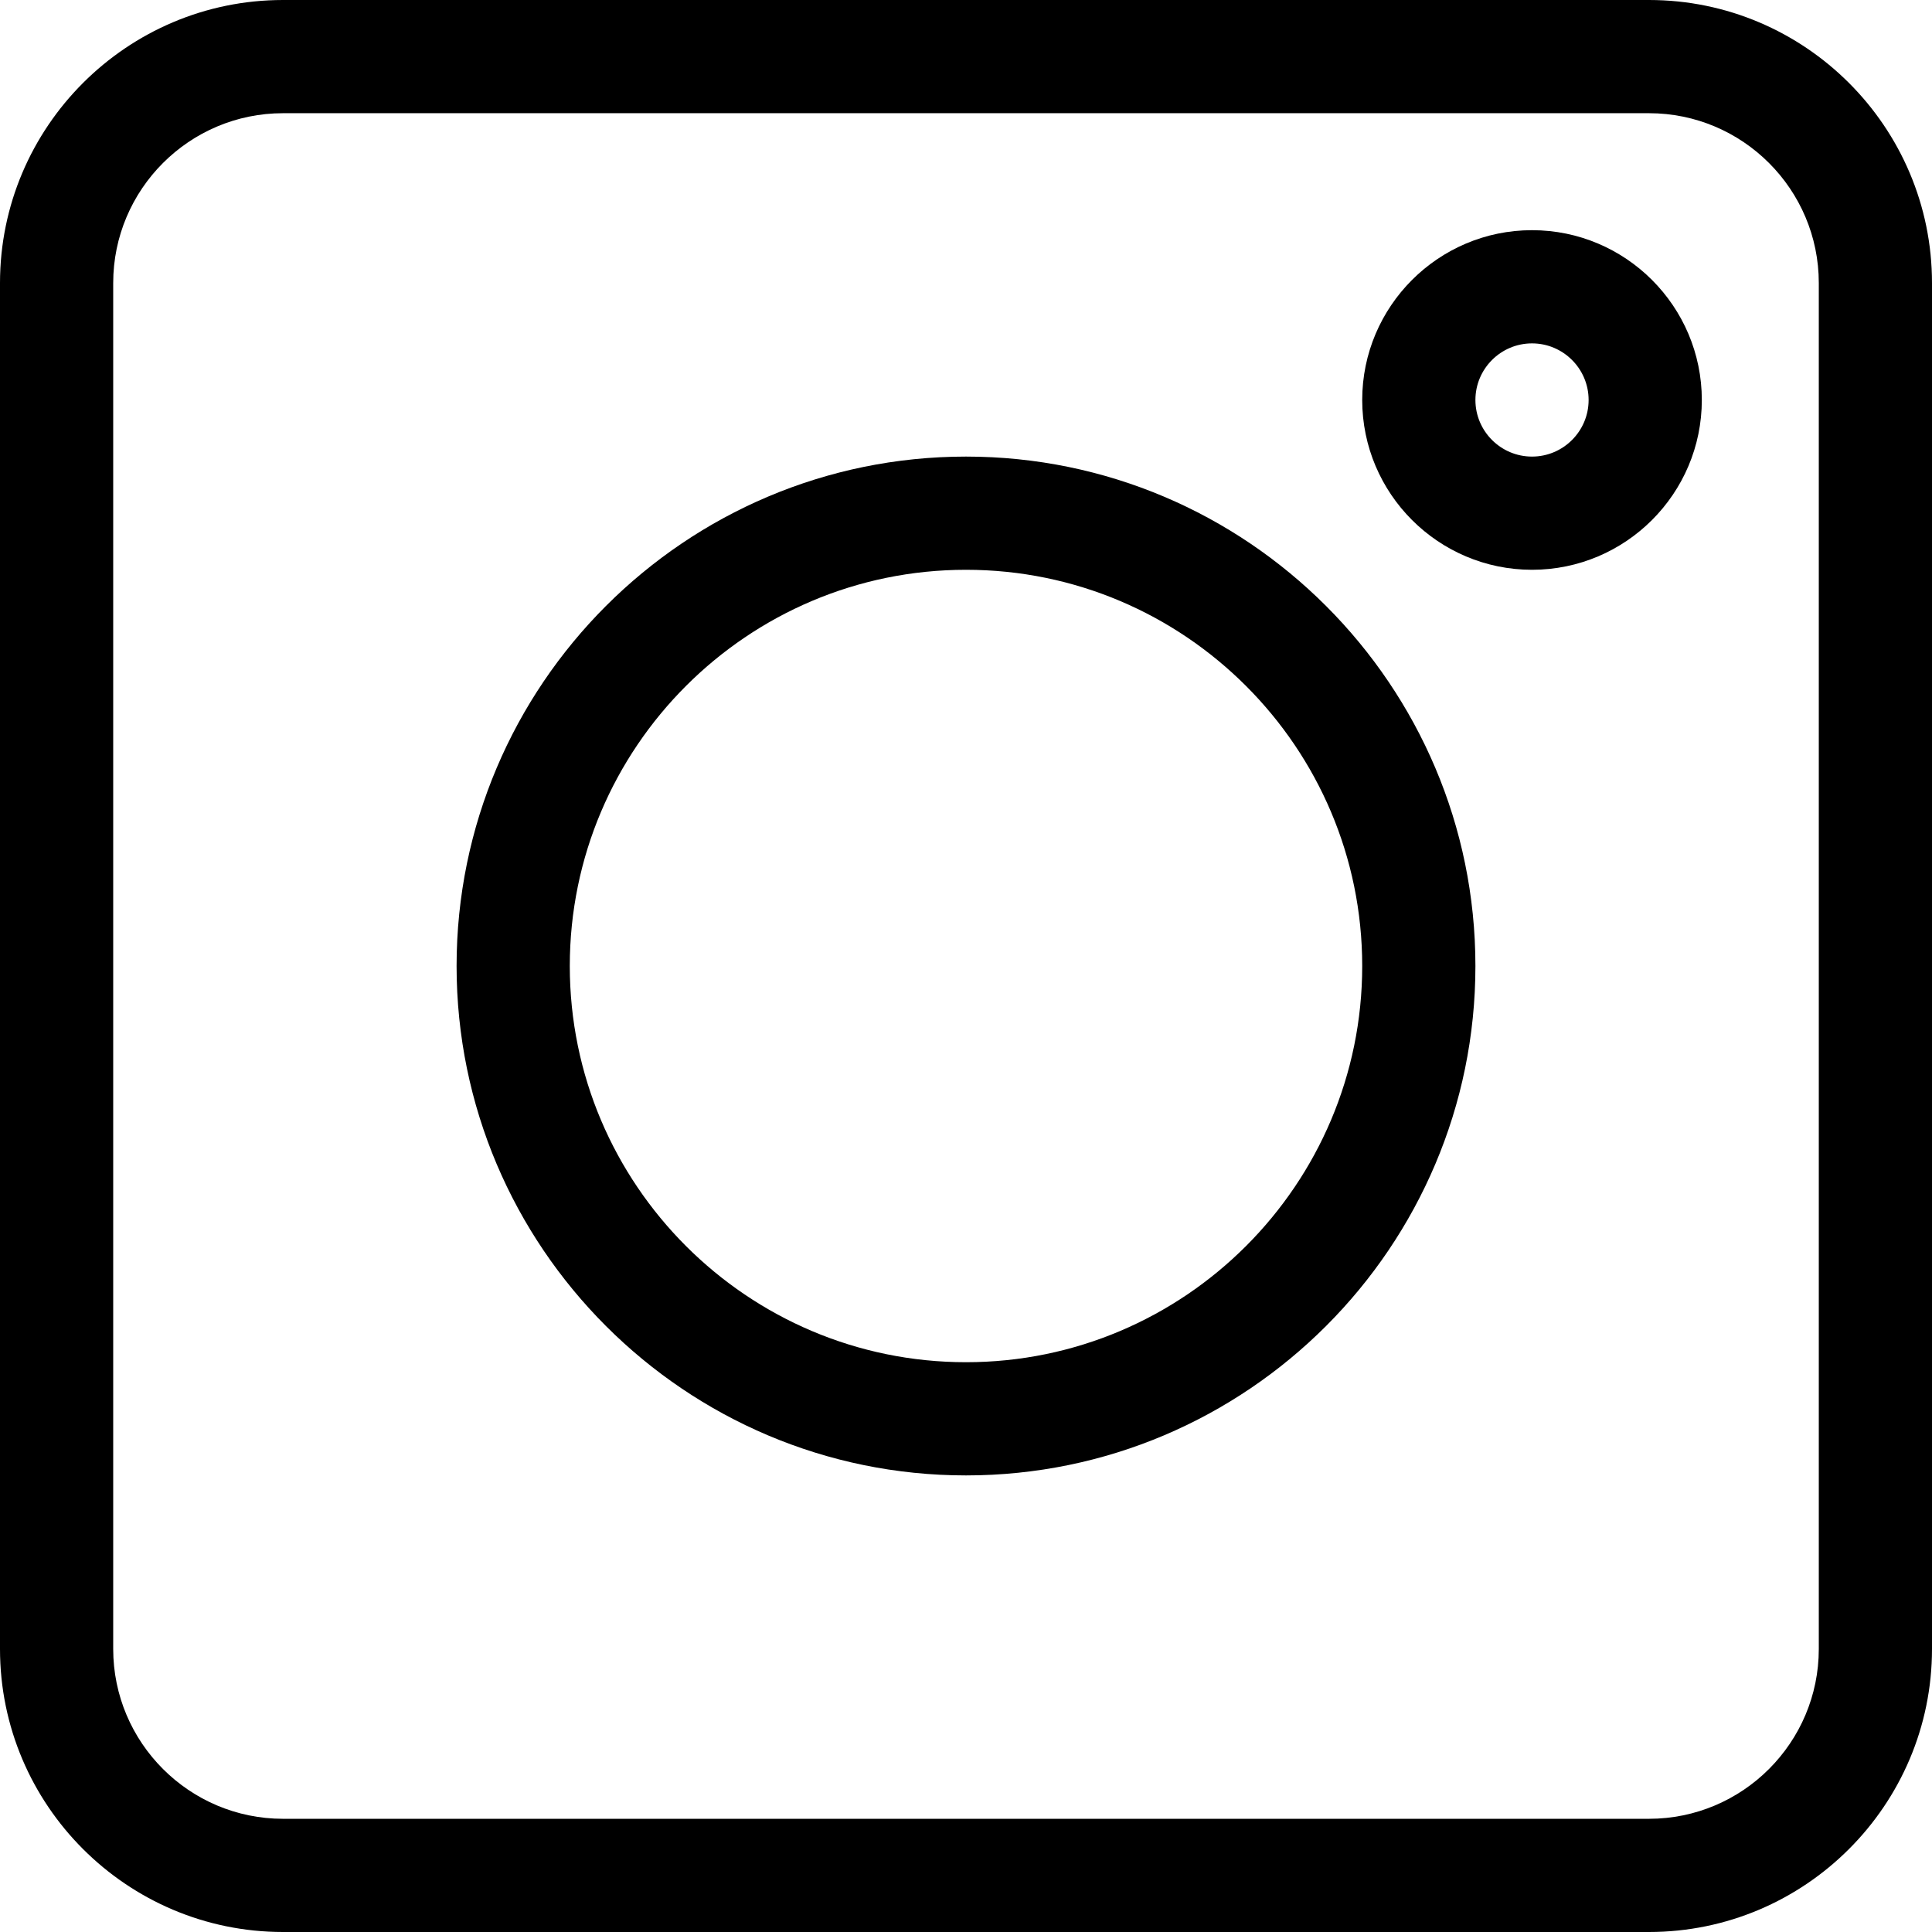
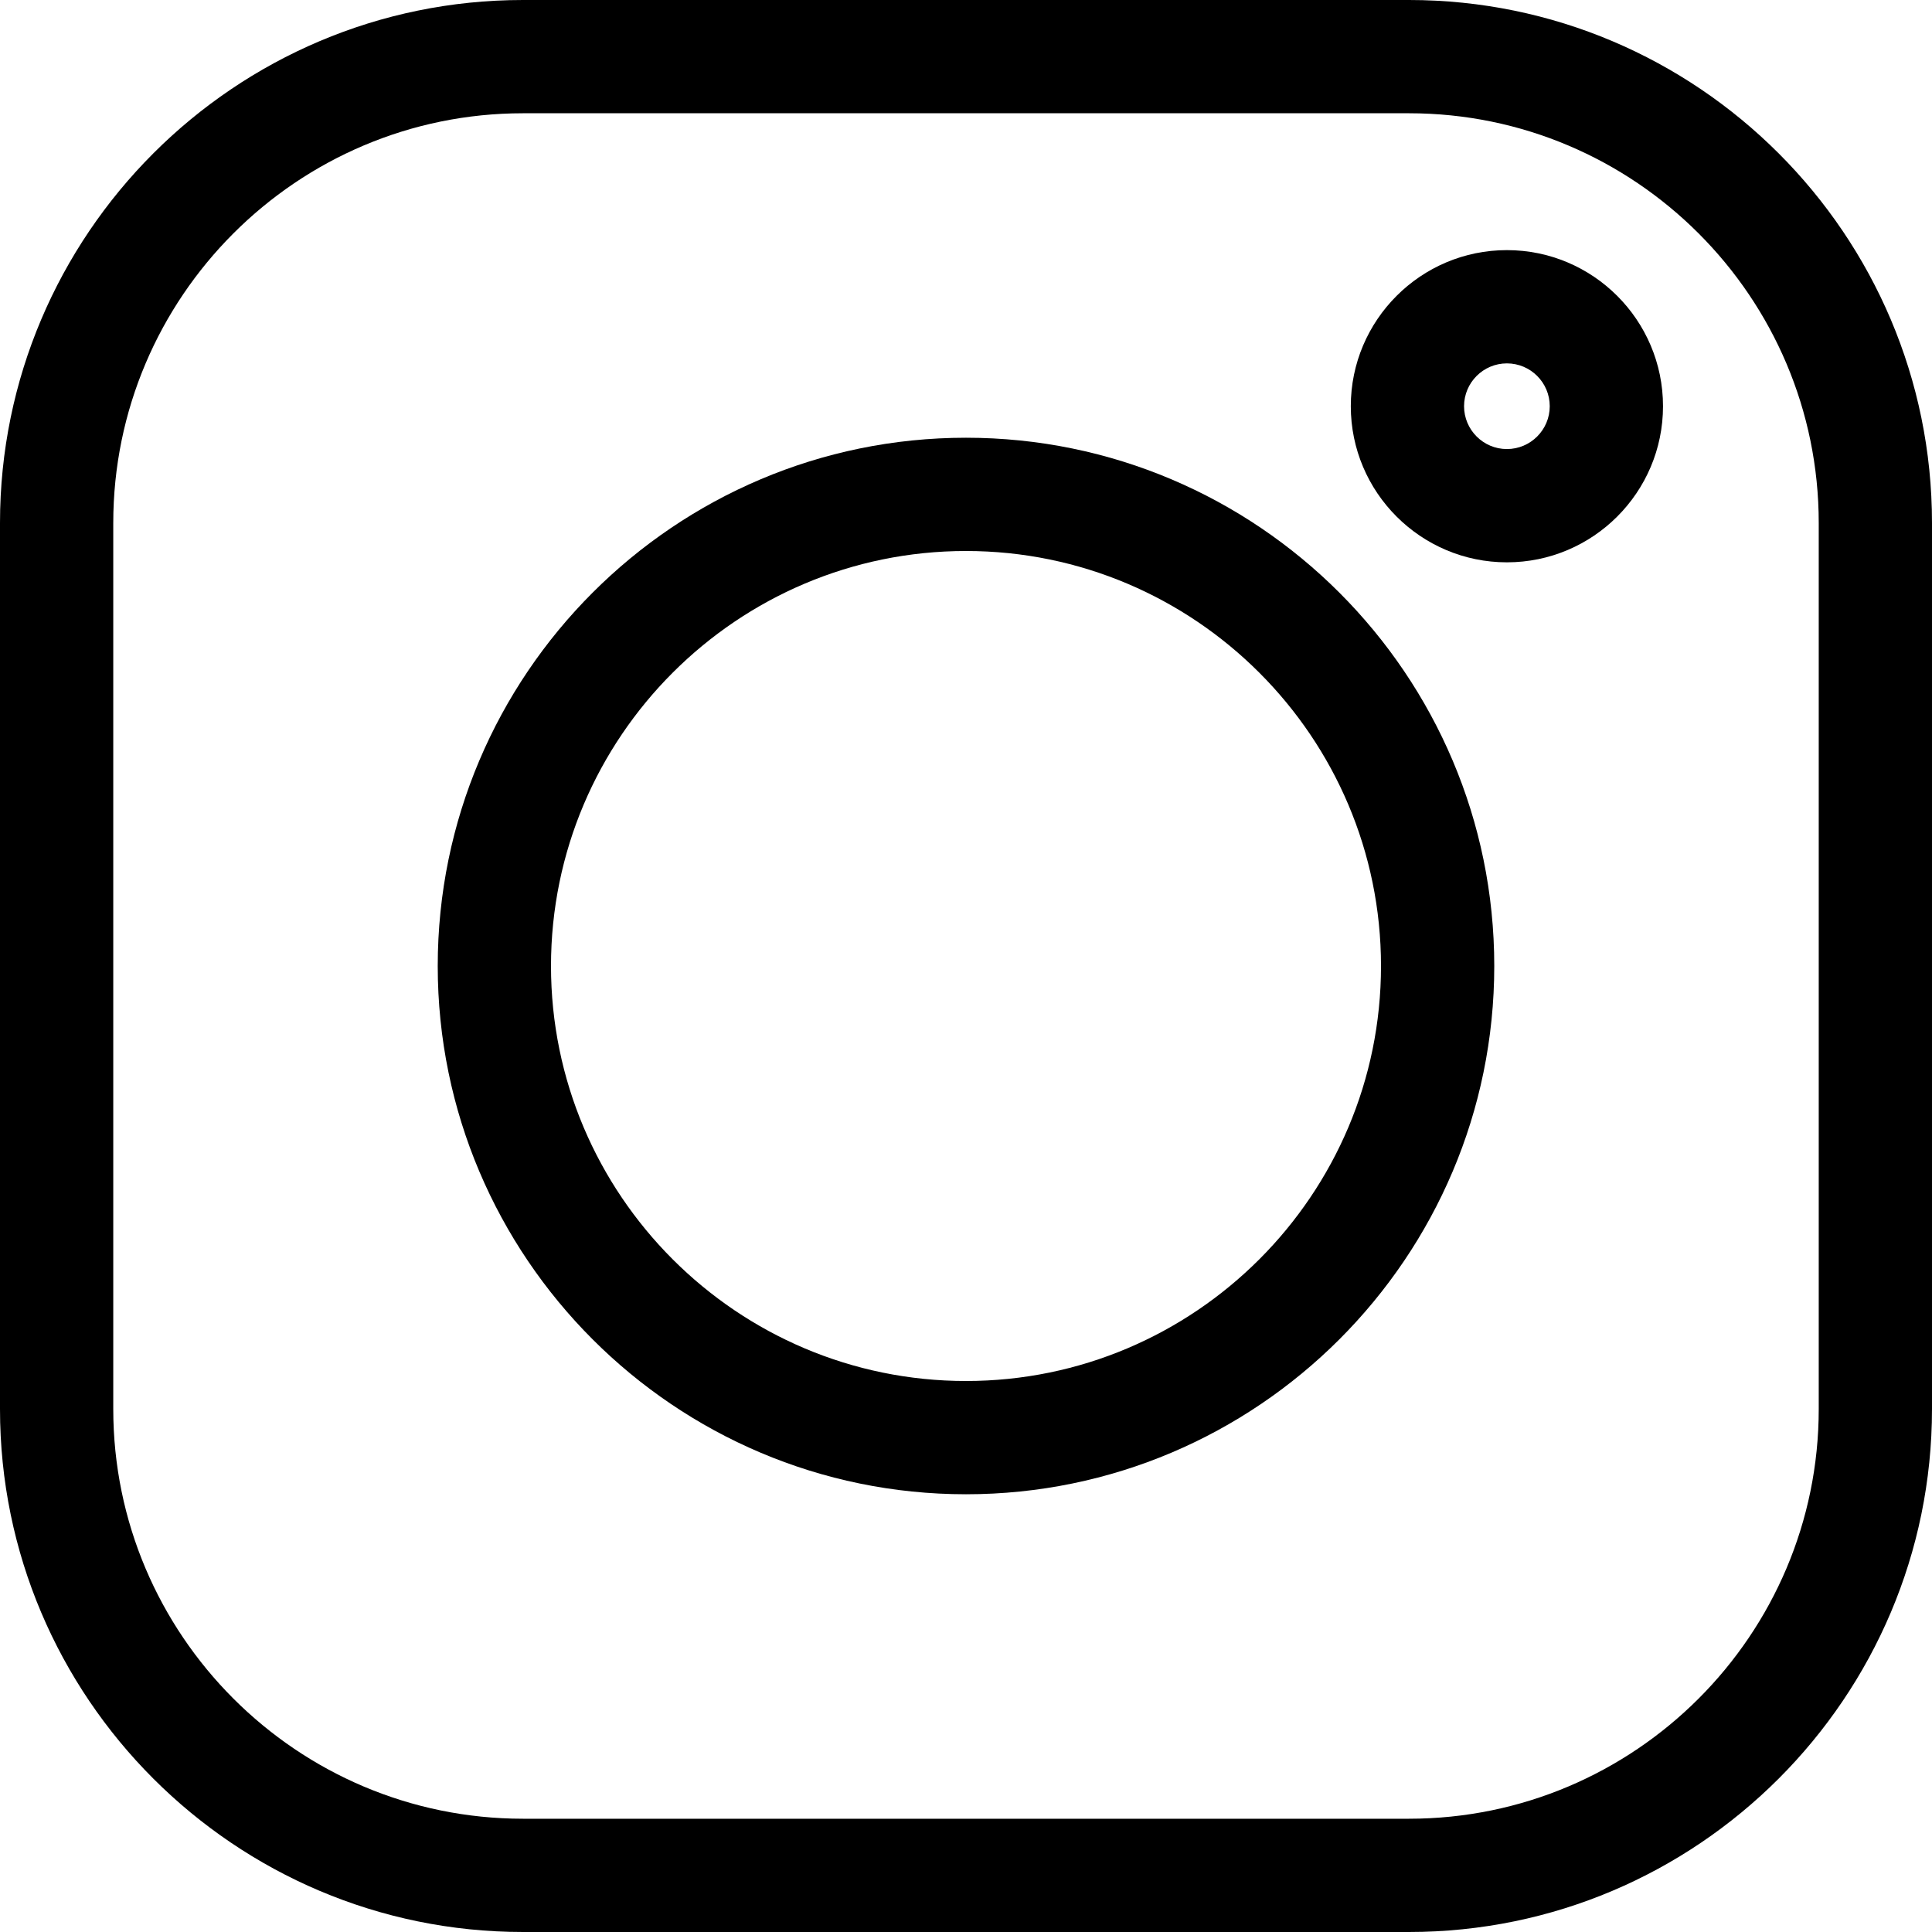
- <svg xmlns="http://www.w3.org/2000/svg" viewBox="0 0 512 512">
-   <path d="m75 512h362c41.355 0 75-33.645 75-75v-362c0-41.355-33.645-75-75-75h-362c-41.355 0-75 33.645-75 75v362c0 41.355 33.645 75 75 75zm-45-437c0-24.812 20.188-45 45-45h362c24.812 0 45 20.188 45 45v362c0 24.812-20.188 45-45 45h-362c-24.812 0-45-20.188-45-45zm0 0" />
-   <path d="m256 391c74.438 0 135-60.562 135-135s-60.562-135-135-135-135 60.562-135 135 60.562 135 135 135zm0-240c57.898 0 105 47.102 105 105s-47.102 105-105 105-105-47.102-105-105 47.102-105 105-105zm0 0" />
-   <path d="m406 151c24.812 0 45-20.188 45-45s-20.188-45-45-45-45 20.188-45 45 20.188 45 45 45zm0-60c8.27 0 15 6.73 15 15s-6.73 15-15 15-15-6.73-15-15 6.73-15 15-15zm0 0" />
+ <svg xmlns="http://www.w3.org/2000/svg" viewBox="0 0 512.001 512.001">
+   <path d="m373.406 0h-234.812c-76.422 0-138.594 62.172-138.594 138.594v234.816c0 76.418 62.172 138.59 138.594 138.59h234.816c76.418 0 138.59-62.172 138.59-138.59v-234.816c0-76.422-62.172-138.594-138.594-138.594zm108.578 373.41c0 59.867-48.707 108.574-108.578 108.574h-234.812c-59.871 0-108.578-48.707-108.578-108.574v-234.816c0-59.871 48.707-108.578 108.578-108.578h234.816c59.867 0 108.574 48.707 108.574 108.578zm0 0" />
+   <path d="m256 116.004c-77.195 0-139.996 62.801-139.996 139.996s62.801 139.996 139.996 139.996 139.996-62.801 139.996-139.996-62.801-139.996-139.996-139.996zm0 249.977c-60.641 0-109.98-49.336-109.98-109.98 0-60.641 49.34-109.98 109.98-109.98 60.645 0 109.98 49.34 109.98 109.98 0 60.645-49.336 109.98-109.98 109.98zm0 0" />
+   <path d="m399.344 66.285c-22.812 0-41.367 18.559-41.367 41.367 0 22.812 18.555 41.371 41.367 41.371s41.371-18.559 41.371-41.371-18.559-41.367-41.371-41.367zm0 52.719c-6.258 0-11.352-5.094-11.352-11.352 0-6.262 5.094-11.352 11.352-11.352 6.262 0 11.355 5.09 11.355 11.352 0 6.258-5.094 11.352-11.355 11.352zm0 0" />
</svg>
